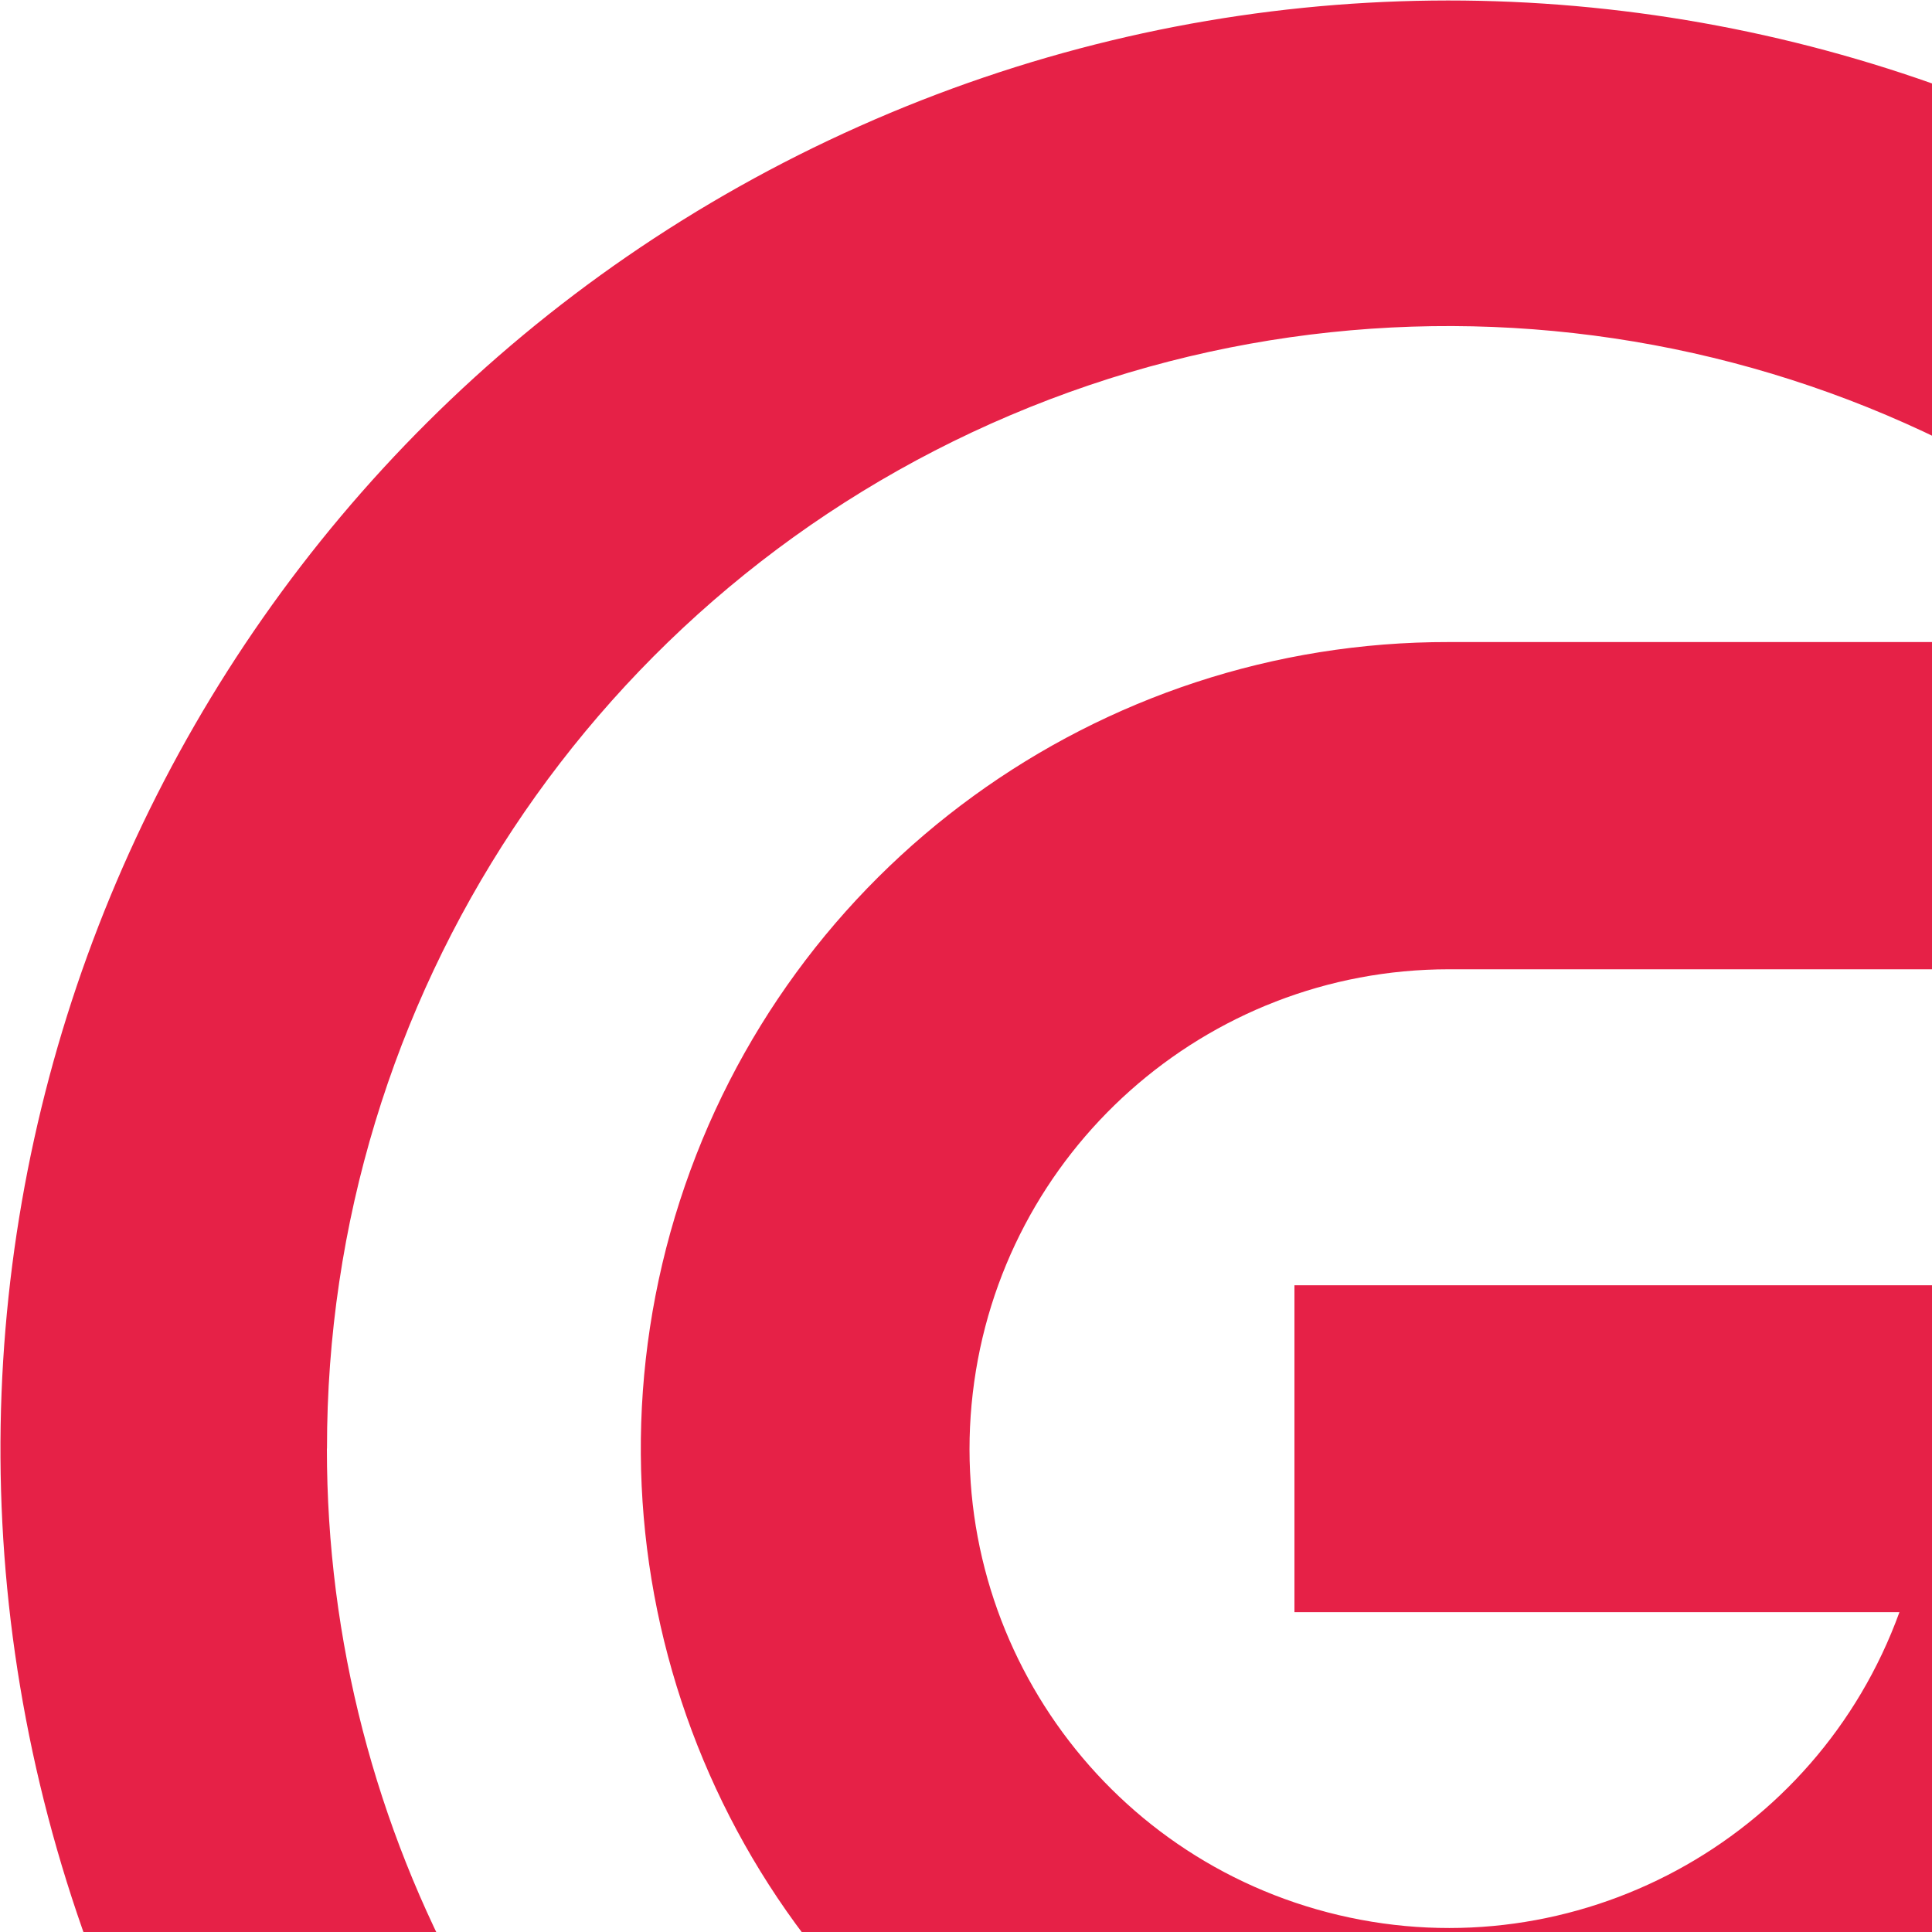
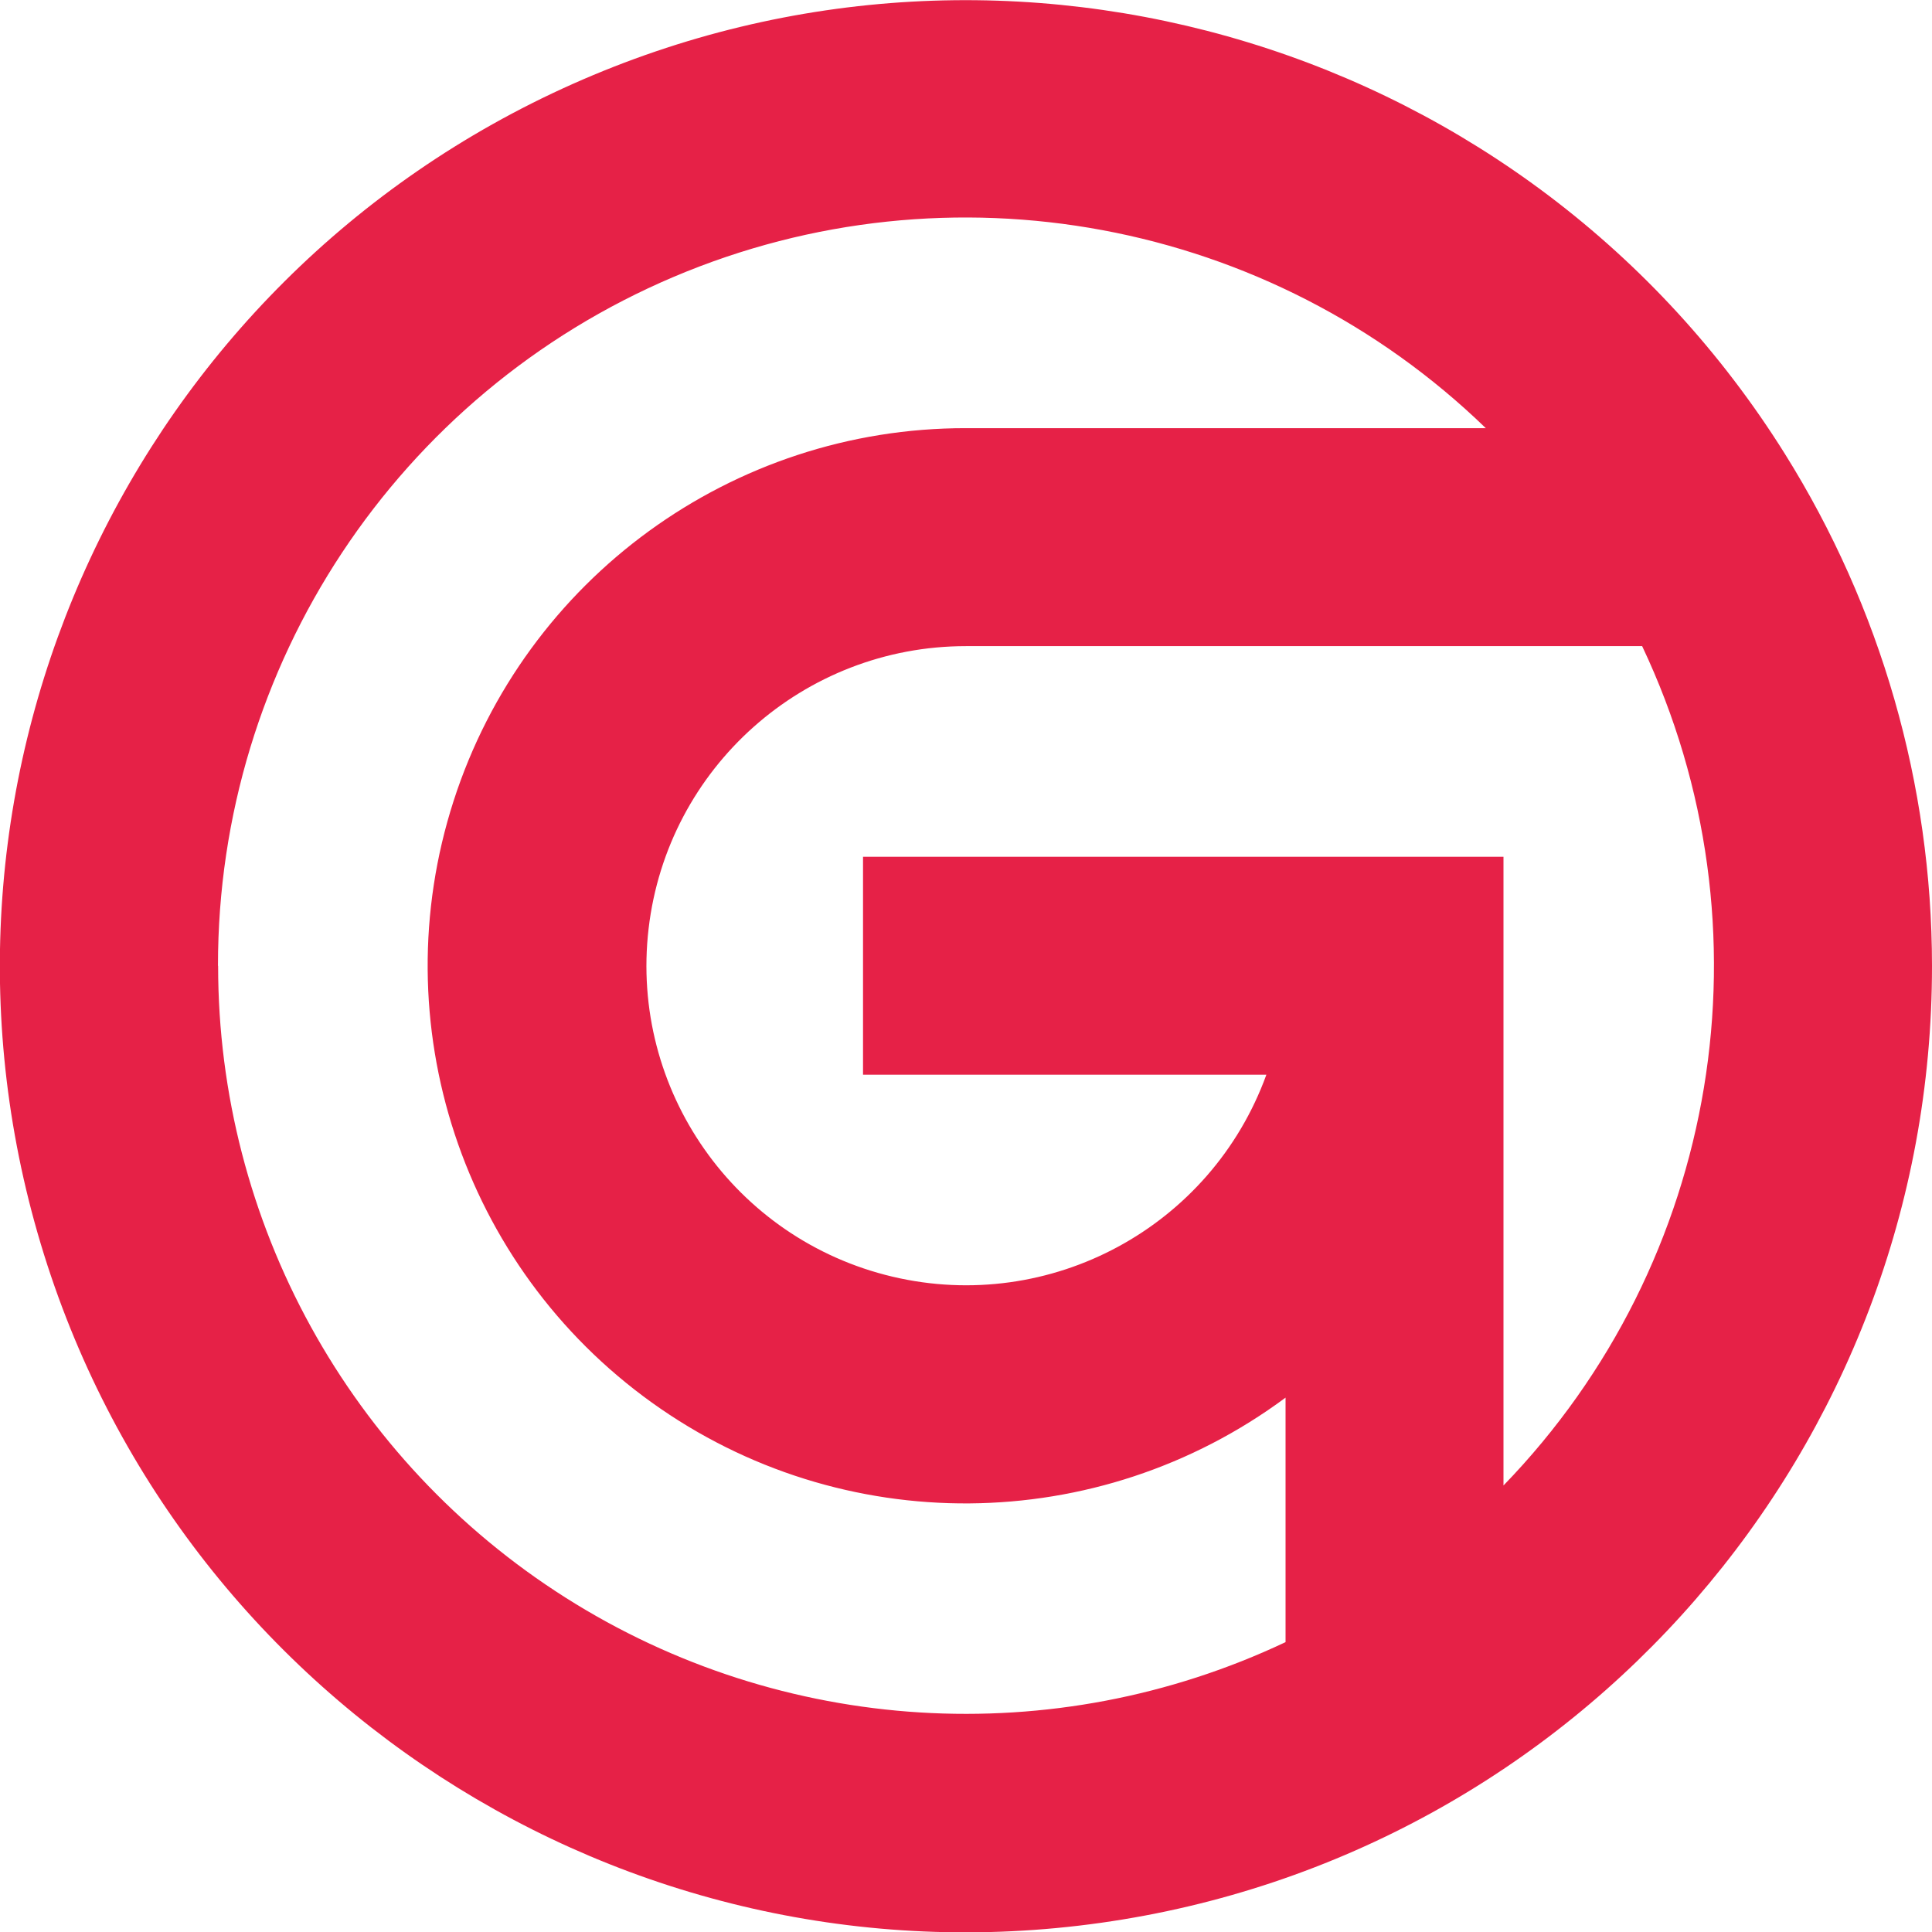
<svg xmlns="http://www.w3.org/2000/svg" width="40" height="40" viewBox="0 0 40 40">
-   <defs>
-     <style>
-       .cls-1 {
-         fill: #e62147;
-       }
-     </style>
-   </defs>
-   <path id="path_102420" data-name="path 102420" class="cls-1" d="M806.43,815.283h0a29.993,29.993,0,1,0,4.57,15.9A30,30,0,0,0,806.43,815.283Zm-48.66,15.9a23.219,23.219,0,0,1,39.374-16.7H781a16.7,16.7,0,1,0,9.924,30.108v7.593a23.225,23.225,0,0,1-33.156-21.006Zm39.922,16.147V827.8H777.8v6.768h12.526a9.924,9.924,0,1,1-9.33-13.31h21a23.2,23.2,0,0,1-4.313,26.073Z" transform="translate(-751 -801.19)" />
+   <g id="组_28049" data-name="组 28049" transform="translate(7123 7769)">
+     <path id="路径_102419" data-name="路径 102419" d="M787.953,810.585h0a20,20,0,1,0,3.047,10.6A20,20,0,0,0,787.953,810.585Zm-32.44,10.6a15.479,15.479,0,0,1,26.249-11.13H771a11.131,11.131,0,1,0,6.616,20.072v5.062a15.483,15.483,0,0,1-22.1-14Zm26.615,10.765V818.929h-13.26v4.512h8.351a6.616,6.616,0,1,1-6.22-8.873h14a15.468,15.468,0,0,1-2.875,17.382Z" transform="translate(-7874 -8570.19)" fill="#e62147" />
+   </g>
</svg>
